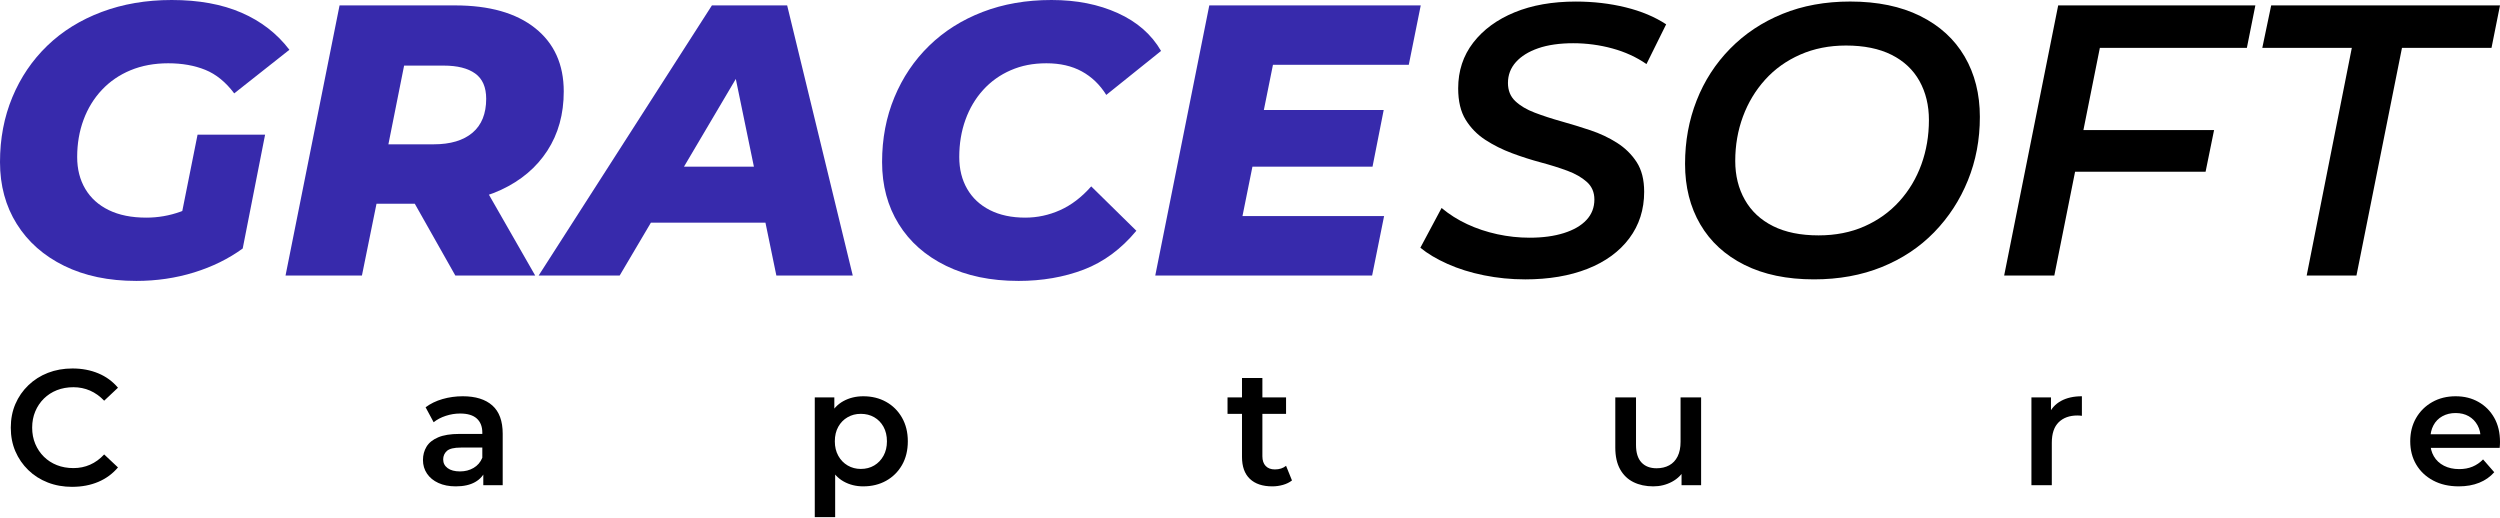
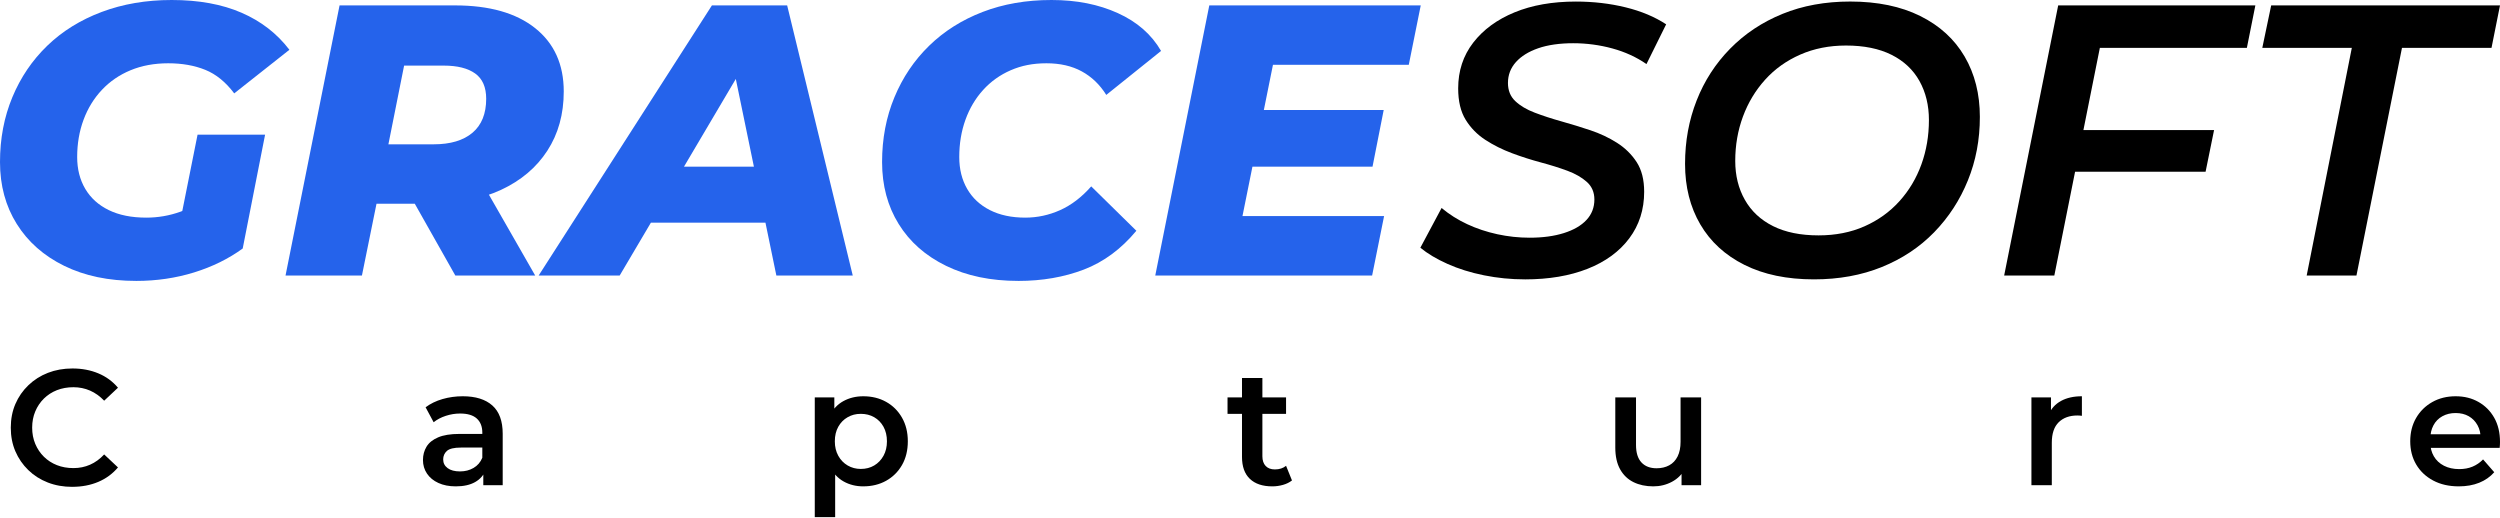
<svg xmlns="http://www.w3.org/2000/svg" id="Layer_1" data-name="Layer 1" viewBox="0 0 2994.19 619.32">
  <defs>
    <style>
      .cls-1 {
-         fill: #372aac;
+         fill: #2563EB;
      }
    </style>
  </defs>
  <g>
    <path class="cls-1" d="M163.14,336.44c-32.97,0-61.7-6.01-86.19-18.02s-43.44-28.72-56.84-50.14C6.7,246.86,0,222.14,0,194.1s4.92-53.91,14.79-77.64c9.86-23.72,23.8-44.29,41.82-61.7,18.02-17.4,39.74-30.88,65.16-40.44C147.19,4.78,175.15,0,205.65,0c32.35,0,60.23,5.08,83.65,15.25,23.41,10.17,42.52,24.96,57.31,44.37l-66.09,52.22c-10.17-13.55-21.72-22.95-34.66-28.19-12.94-5.24-27.73-7.86-44.37-7.86s-31.66,2.77-45.06,8.32-24.88,13.4-34.43,23.57c-9.55,10.17-16.87,22.11-21.95,35.82s-7.62,28.58-7.62,44.6c0,14.49,3.23,27.19,9.7,38.13,6.47,10.94,15.86,19.41,28.19,25.42,12.32,6.01,27.27,9.01,44.83,9.01,14.17,0,27.88-2.38,41.13-7.16,13.24-4.77,26.34-12.4,39.28-22.88l35.12,67.01c-16.95,12.33-36.36,21.88-58.23,28.65-21.88,6.77-44.99,10.17-69.32,10.17h0ZM212.12,283.75l24.49-122.47h80.88l-26.8,136.33-78.56-13.86h-.01Z" />
    <path class="cls-1" d="M341.98,329.97L406.68,6.47h138.18c41.28,0,73.32,9.09,96.13,27.27,22.8,18.18,34.2,43.44,34.2,75.79,0,27.11-6.55,50.76-19.64,70.94-13.1,20.18-31.58,35.82-55.46,46.91s-52.3,16.64-85.27,16.64h-104.44l48.52-39.28-25.42,125.24h-91.5,0ZM456.59,215.82l-32.35-42.98h95.2c20.02,0,35.51-4.62,46.45-13.86,10.93-9.24,16.41-22.8,16.41-40.67,0-13.86-4.39-23.95-13.17-30.27-8.78-6.31-21.34-9.47-37.66-9.47h-87.81l48.99-43.44-36.05,180.7h-.01ZM545.32,329.97l-66.55-117.85h94.74l67.47,117.85h-95.66,0Z" />
    <path class="cls-1" d="M645.14,329.97L852.64,6.47h90.12l78.56,323.5h-91.5l-57.77-280.06h35.58l-165.45,280.06h-97.05.01ZM735.72,266.66l36.97-67.01h157.59l10.63,67.01h-205.19,0Z" />
    <path class="cls-1" d="M1219.58,336.44c-32.97,0-61.78-6.01-86.42-18.02-24.65-12.02-43.6-28.72-56.84-50.14-13.25-21.41-19.87-46.13-19.87-74.17s4.92-53.91,14.79-77.64c9.86-23.72,23.72-44.29,41.59-61.7,17.86-17.4,39.2-30.88,64.01-40.44C1201.64,4.78,1229.13,0,1259.33,0s56.38,5.24,79.49,15.71c23.11,10.48,40.36,25.58,51.76,45.29l-65.62,52.68c-7.7-12.32-17.49-21.72-29.35-28.19s-25.96-9.7-42.29-9.7-29.97,2.77-42.75,8.32c-12.79,5.55-23.8,13.4-33.04,23.57s-16.33,22.11-21.26,35.82c-4.93,13.71-7.39,28.58-7.39,44.6,0,14.49,3.16,27.19,9.47,38.13,6.31,10.94,15.4,19.41,27.27,25.42,11.86,6.01,25.95,9.01,42.29,9.01,14.48,0,28.42-3,41.82-9.01,13.4-6.01,25.8-15.48,37.2-28.42l54.07,53.15c-18.18,21.88-39.13,37.36-62.85,46.45-23.73,9.08-49.91,13.63-78.56,13.63v-.02Z" />
    <path class="cls-1" d="M1488.08,258.8h169.61l-14.33,71.17h-259.72L1448.34,6.47h253.25l-14.33,71.17h-162.67l-36.51,181.16ZM1507.03,131.71h150.2l-13.4,67.94h-150.2l13.4-67.94Z" />
  </g>
  <g>
    <path d="M1826.37,334.59c-16.64,0-32.97-1.62-48.99-4.85s-30.58-7.78-43.67-13.63c-13.1-5.85-23.96-12.32-32.58-19.41l25.42-47.6c9.24,7.71,19.48,14.17,30.73,19.41,11.24,5.24,23.26,9.24,36.05,12.02,12.78,2.77,25.65,4.16,38.59,4.16,15.71,0,29.42-1.85,41.13-5.55,11.71-3.7,20.72-8.93,27.04-15.71,6.31-6.77,9.47-14.94,9.47-24.49,0-8.62-3-15.63-9.01-21.03-6.01-5.39-13.79-9.86-23.34-13.4-9.55-3.54-20.1-6.85-31.66-9.94-11.55-3.08-23.11-6.77-34.66-11.09-11.55-4.31-22.18-9.63-31.89-15.94s-17.56-14.33-23.57-24.03-9.01-22.25-9.01-37.66c0-20.95,6.01-39.2,18.02-54.76,12.02-15.55,28.49-27.65,49.45-36.28,20.95-8.62,45.44-12.94,73.48-12.94,20.95,0,40.82,2.31,59.62,6.93,18.79,4.62,34.96,11.4,48.52,20.33l-23.57,47.6c-12.02-8.32-25.65-14.56-40.9-18.72s-30.89-6.24-46.91-6.24-30.27,2.01-41.82,6.01c-11.55,4.01-20.49,9.55-26.8,16.64-6.32,7.09-9.47,15.41-9.47,24.96,0,8.94,2.92,16.18,8.78,21.72,5.85,5.55,13.63,10.17,23.34,13.86,9.71,3.7,20.33,7.16,31.89,10.4s23.11,6.78,34.66,10.63c11.55,3.86,22.18,8.86,31.89,15.02,9.71,6.17,17.56,13.86,23.57,23.11,6.01,9.24,9.01,21.11,9.01,35.58,0,21.26-5.94,39.82-17.79,55.69-11.86,15.87-28.5,28.04-49.91,36.51-21.42,8.47-46.45,12.71-75.1,12.71v-.02Z" />
    <path d="M2172.51,334.59c-32.35,0-60.08-5.78-83.19-17.33-23.11-11.55-40.75-27.73-52.92-48.53-12.17-20.8-18.25-44.9-18.25-72.33s4.62-52.45,13.86-76.02,22.65-44.29,40.21-62.16,38.43-31.73,62.62-41.59c24.18-9.86,51.22-14.79,81.11-14.79,32.65,0,60.61,5.78,83.88,17.33,23.26,11.55,40.97,27.73,53.15,48.53,12.17,20.8,18.25,44.91,18.25,72.33s-4.78,52.45-14.33,76.02-23.04,44.29-40.44,62.16c-17.41,17.87-38.29,31.74-62.62,41.59-24.34,9.86-51.46,14.79-81.34,14.79h.01ZM2178.06,281.91c20.33,0,38.66-3.62,55-10.86,16.33-7.24,30.27-17.25,41.82-30.04,11.55-12.78,20.33-27.5,26.34-44.13,6.01-16.64,9.01-34.35,9.01-53.15,0-17.56-3.78-33.12-11.32-46.68-7.55-13.55-18.72-24.03-33.5-31.43-14.79-7.39-32.97-11.09-54.53-11.09-20.03,0-38.29,3.62-54.76,10.86-16.49,7.24-30.5,17.26-42.05,30.04-11.55,12.79-20.41,27.5-26.57,44.13-6.17,16.64-9.24,34.36-9.24,53.15,0,17.56,3.85,33.12,11.55,46.68s18.95,24.03,33.74,31.43c14.79,7.39,32.96,11.09,54.53,11.09h-.02Z" />
    <path d="M2460.42,329.97h-60.08L2465.04,6.47h236.16l-10.17,50.83h-176.08l-54.53,272.66h0ZM2490.46,155.74h161.29l-10.17,49.91h-161.29l10.17-49.91Z" />
    <path d="M2762.66,329.97l54.07-272.66h-107.22l10.63-50.83h274.05l-10.17,50.83h-107.22l-54.53,272.66h-59.62.01Z" />
  </g>
  <path d="M86.56,583.09c-10.63,0-20.41-1.74-29.34-5.22-8.93-3.48-16.71-8.43-23.33-14.87-6.63-6.43-11.78-13.91-15.46-22.45-3.68-8.53-5.51-17.98-5.51-28.35s1.84-19.82,5.51-28.35c3.67-8.53,8.86-16.01,15.56-22.45,6.69-6.43,14.5-11.39,23.43-14.87,8.93-3.48,18.71-5.22,29.34-5.22,11.29,0,21.59,1.94,30.91,5.81,9.32,3.87,17.2,9.62,23.63,17.23l-16.54,15.56c-5.12-5.38-10.76-9.42-16.93-12.11-6.17-2.69-12.8-4.04-19.89-4.04s-13.82,1.18-19.79,3.54c-5.97,2.36-11.16,5.71-15.55,10.04-4.4,4.33-7.85,9.45-10.34,15.36-2.5,5.91-3.74,12.4-3.74,19.49s1.25,13.59,3.74,19.49c2.49,5.91,5.94,11.03,10.34,15.36,4.4,4.33,9.58,7.68,15.55,10.04,5.97,2.36,12.57,3.54,19.79,3.54s13.72-1.34,19.89-4.04c6.17-2.69,11.81-6.79,16.93-12.31l16.54,15.55c-6.43,7.61-14.31,13.39-23.63,17.33-9.32,3.94-19.69,5.91-31.11,5.91Z" />
  <path d="M545.76,582.5c-7.88,0-14.77-1.35-20.67-4.04-5.91-2.69-10.47-6.43-13.69-11.22-3.22-4.79-4.82-10.21-4.82-16.24s1.41-11.22,4.23-15.95c2.82-4.73,7.45-8.47,13.88-11.22,6.43-2.76,14.96-4.13,25.6-4.13h30.52v16.34h-28.75c-8.27,0-13.88,1.35-16.84,4.04-2.95,2.69-4.43,6.07-4.43,10.14,0,4.33,1.77,7.81,5.32,10.44,3.54,2.63,8.47,3.94,14.77,3.94s11.45-1.38,16.24-4.14c4.79-2.76,8.3-6.82,10.53-12.21l3.94,14.77c-2.36,6.17-6.57,10.96-12.6,14.37-6.04,3.42-13.78,5.12-23.23,5.12ZM578.84,581.12v-21.46l-1.18-4.33v-37.21c0-7.22-2.2-12.83-6.6-16.84-4.4-4-11.06-6.01-19.99-6.01-5.78,0-11.49.92-17.13,2.76-5.65,1.84-10.5,4.4-14.57,7.68l-9.65-17.92c5.78-4.33,12.53-7.61,20.28-9.85,7.74-2.23,15.82-3.35,24.22-3.35,15.36,0,27.17,3.68,35.44,11.03,8.27,7.35,12.41,18.64,12.41,33.87v61.63h-23.23Z" />
  <path d="M975.83,619.32v-143.34h23.43v24.81l-.98,27.96,1.97,27.96v62.61h-24.42ZM1033.91,582.5c-8.66,0-16.48-1.93-23.43-5.81-6.96-3.87-12.47-9.81-16.54-17.82-4.07-8.01-6.1-18.11-6.1-30.32s1.94-22.48,5.81-30.42c3.87-7.94,9.35-13.85,16.44-17.72,7.09-3.87,15.03-5.81,23.83-5.81,10.24,0,19.36,2.23,27.37,6.7,8.01,4.46,14.34,10.76,19,18.9,4.66,8.14,6.99,17.59,6.99,28.35s-2.33,20.38-6.99,28.45c-4.66,8.07-11,14.34-19,18.8-8.01,4.46-17.13,6.69-27.37,6.69ZM1030.96,561.63c6.04,0,11.39-1.38,16.05-4.14,4.66-2.76,8.37-6.63,11.13-11.62,2.76-4.99,4.13-10.76,4.13-17.33s-1.38-12.5-4.13-17.43-6.47-8.73-11.13-11.42c-4.66-2.69-10.01-4.04-16.05-4.04s-11.03,1.35-15.75,4.04c-4.73,2.69-8.47,6.5-11.22,11.42s-4.13,10.73-4.13,17.43,1.38,12.34,4.13,17.33c2.76,4.99,6.5,8.86,11.22,11.62,4.73,2.76,9.97,4.14,15.75,4.14Z" />
  <path d="M1470.18,495.67v-19.69h70.1v19.69h-70.1ZM1523.74,582.5c-11.55,0-20.48-2.98-26.78-8.96-6.3-5.97-9.45-14.73-9.45-26.29v-94.51h24.42v93.73c0,4.99,1.31,8.86,3.94,11.62,2.62,2.76,6.3,4.13,11.03,4.13,5.38,0,9.85-1.44,13.39-4.33l7.09,17.53c-3.02,2.36-6.63,4.13-10.83,5.32-4.2,1.18-8.47,1.77-12.8,1.77Z" />
  <path d="M1980.09,582.5c-8.93,0-16.8-1.67-23.63-5.02-6.83-3.35-12.18-8.47-16.05-15.36-3.87-6.89-5.81-15.59-5.81-26.09v-60.06h24.81v56.9c0,9.32,2.17,16.31,6.5,20.97,4.33,4.66,10.37,6.99,18.12,6.99,5.77,0,10.83-1.18,15.16-3.54,4.33-2.36,7.68-5.91,10.04-10.63,2.36-4.73,3.54-10.57,3.54-17.52v-53.16h24.61v105.15h-23.43v-28.55l4.13,8.86c-3.54,6.69-8.73,11.88-15.56,15.55-6.83,3.68-14.31,5.51-22.45,5.51Z" />
  <path d="M2432.99,581.12v-105.15h23.43v28.94l-2.76-8.47c3.02-7.09,7.94-12.5,14.77-16.24,6.82-3.74,15.16-5.61,25.01-5.61v23.43c-.92-.13-1.84-.23-2.76-.3-.92-.06-1.77-.1-2.56-.1-9.45,0-16.93,2.69-22.45,8.07-5.51,5.38-8.27,13.59-8.27,24.61v50.8h-24.42Z" />
  <path d="M2944.77,582.5c-11.69,0-21.89-2.33-30.62-6.99-8.73-4.66-15.49-11.03-20.28-19.1-4.79-8.07-7.19-17.36-7.19-27.86s2.33-19.79,6.99-27.86c4.66-8.07,11.09-14.44,19.3-19.1,8.2-4.66,17.56-6.99,28.06-6.99s19.36,2.27,27.37,6.79c8,4.53,14.31,10.86,18.9,19,4.59,8.14,6.89,17.79,6.89,28.94,0,.92-.03,2.07-.1,3.45-.07,1.38-.17,2.59-.3,3.64h-87.62v-16.34h74.63l-9.85,5.12c.13-5.91-1.08-11.19-3.64-15.85-2.56-4.66-6.07-8.27-10.53-10.83-4.46-2.56-9.72-3.84-15.75-3.84s-11.19,1.28-15.85,3.84c-4.66,2.56-8.24,6.2-10.73,10.93-2.5,4.73-3.74,10.17-3.74,16.34v3.94c0,6.3,1.41,11.88,4.23,16.74,2.82,4.86,6.86,8.63,12.11,11.32,5.25,2.69,11.35,4.04,18.31,4.04,5.91,0,11.22-.98,15.95-2.95,4.73-1.97,8.93-4.85,12.6-8.66l13.39,15.36c-4.86,5.51-10.86,9.72-18.02,12.6-7.16,2.89-15.33,4.33-24.51,4.33Z" />
</svg>
